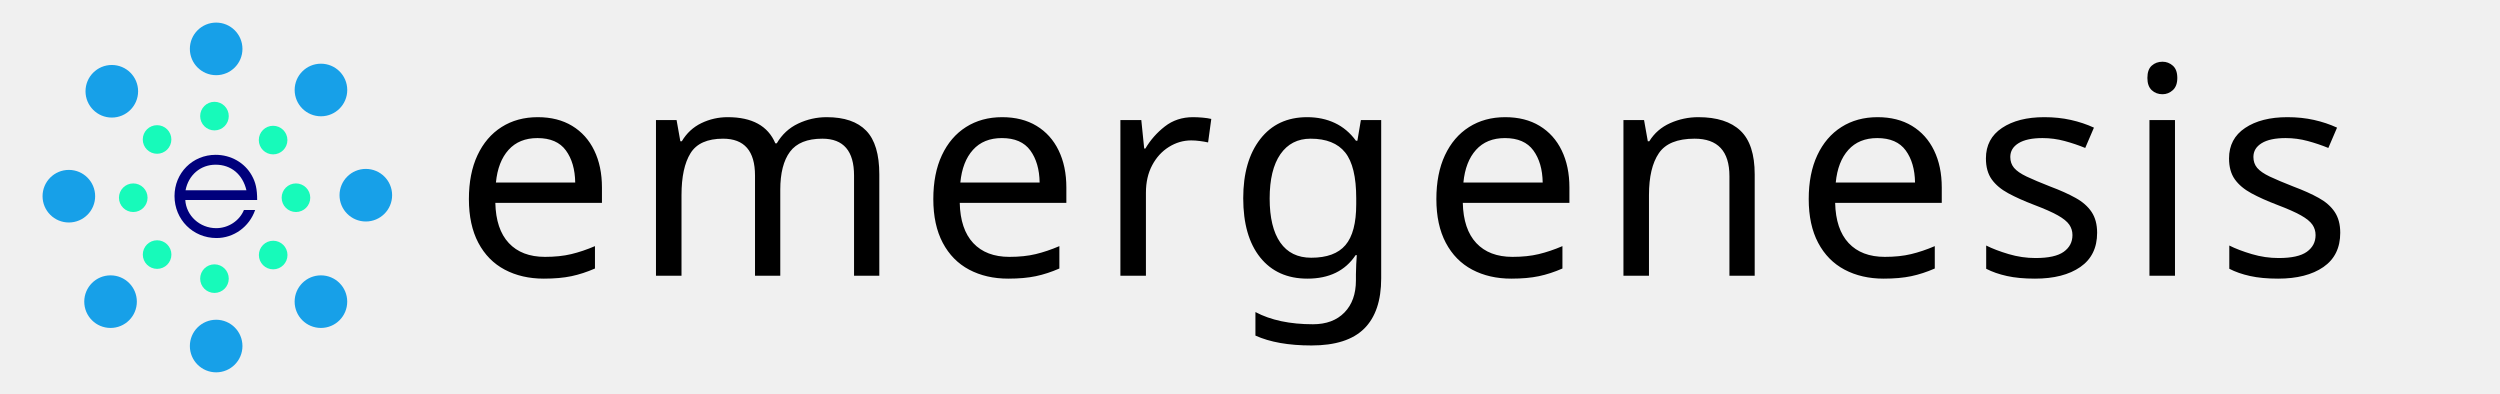
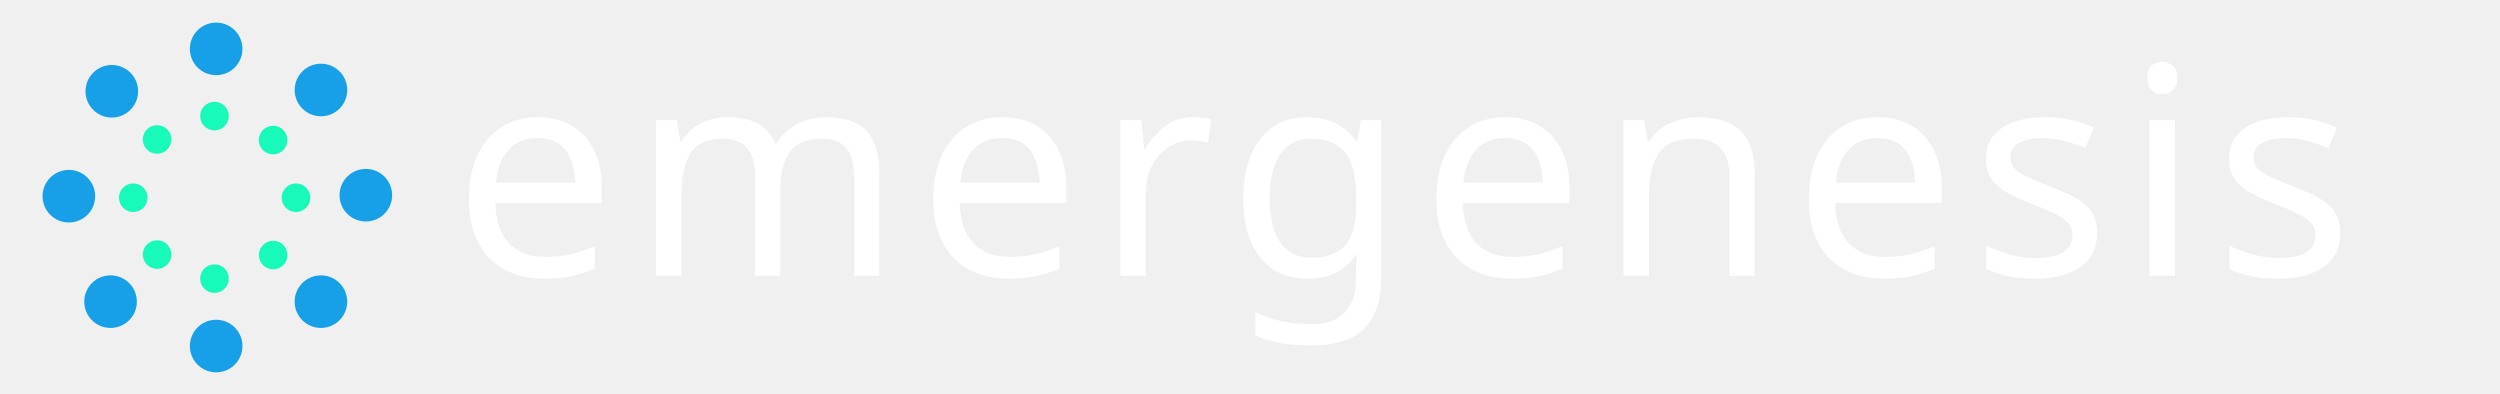
<svg xmlns="http://www.w3.org/2000/svg" width="1175" height="185" id="svg2" version="1.1" style="display:inline">
  <defs id="defs4" />
  <g id="layer3" style="display:none" transform="translate(-5.992444,-226.5811)">
    <rect style="fill:none;stroke:#000000;stroke-width:1.312;stroke-opacity:1" id="rect3863" width="162.99" height="325.98" x="78.061" y="180.96" />
    <rect style="fill:none;stroke:#000000;stroke-width:1.312;stroke-opacity:1;display:inline" id="rect3863-7" width="162.99" height="325.98" x="-425.445" y="-4.096" transform="matrix(0,-1,1,0,0,0)" />
    <rect style="fill:none;stroke:#000000;stroke-width:1.312;stroke-opacity:1;display:inline" id="rect3863-4" width="162.99" height="325.98" x="-212.624" y="193.511" transform="matrix(0.7071068,-0.7071068,0.7071068,0.7071068,0,0)" />
    <rect style="fill:none;stroke:#000000;stroke-width:1.312;stroke-opacity:1;display:inline" id="rect3863-7-2" width="162.99" height="325.98" x="-437.996" y="-294.781" transform="matrix(-0.7071068,-0.7071068,0.7071068,-0.7071068,0,0)" />
  </g>
  <g id="layer7" style="display:inline" transform="translate(-5.992444,-226.5811)">
-     <path transform="matrix(0.5968465,0,0,0.5968465,128.1895,192.8527)" style="fill:#17a0e8;fill-opacity:1;fill-rule:evenodd;stroke:none;display:inline" id="path2985-4-1-7-2-9-6-1" d="m 104.046,210.229 a 20.708,20.708 0 1 1 -41.416,0 20.708,20.708 0 1 1 41.416,0 z" />
+     <path transform="matrix(0.5968465,0,0,0.5968465,128.1895,192.8527)" style="fill:#17a0e8;fill-opacity:1;fill-rule:evenodd;stroke:none;display:inline" id="path2985-4-1-7-2-9-6-1" d="m 104.046,210.229 c 0,11.437 -9.271,20.708 -20.708,20.708 -11.437,0 -20.708,-9.271 -20.708,-20.708 0,-11.437 9.271,-20.708 20.708,-20.708 11.437,0 20.708,9.271 20.708,20.708 z" />
  </g>
  <g id="layer1" transform="translate(-5.992444,-534.8488)" style="display:inline">
-     <path transform="matrix(0.5968465,0,0,0.5968465,107.0999,451.67)" style="fill:#17a0e8;fill-opacity:1;fill-rule:evenodd;stroke:none;display:inline" id="path2985-4-1" d="m 104.046,210.229 a 20.708,20.708 0 1 1 -41.416,0 20.708,20.708 0 1 1 41.416,0 z" />
-     <path transform="matrix(0.5968465,0,0,0.5968465,107.0878,551.1495)" style="fill:#17a0e8;fill-opacity:1;fill-rule:evenodd;stroke:none;display:inline" id="path2985-4-1-7" d="m 104.046,210.229 a 20.708,20.708 0 1 1 -41.416,0 20.708,20.708 0 1 1 41.416,0 z" />
-     <path transform="matrix(0.5968465,0,0,0.5968465,8.211225,551.1495)" style="fill:#17a0e8;fill-opacity:1;fill-rule:evenodd;stroke:none;display:inline" id="path2985-4-1-7-2" d="m 104.046,210.229 a 20.708,20.708 0 1 1 -41.416,0 20.708,20.708 0 1 1 41.416,0 z" />
-     <path transform="matrix(0.5968465,0,0,0.5968465,8.802014,452.2729)" style="fill:#17a0e8;fill-opacity:1;fill-rule:evenodd;stroke:none;display:inline" id="path2985-4-1-7-2-9" d="m 104.046,210.229 a 20.708,20.708 0 1 1 -41.416,0 20.708,20.708 0 1 1 41.416,0 z" />
-     <path transform="matrix(0.5968465,0,0,0.5968465,57.84647,432.3528)" style="fill:#17a0e8;fill-opacity:1;fill-rule:evenodd;stroke:none;display:inline" id="path2985-4-1-7-2-9-6" d="m 104.046,210.229 a 20.708,20.708 0 1 1 -41.416,0 20.708,20.708 0 1 1 41.416,0 z" />
-     <path transform="matrix(0.5968465,0,0,0.5968465,-11.38773,501.5869)" style="fill:#17a0e8;fill-opacity:1;fill-rule:evenodd;stroke:none;display:inline" id="path2985-4-1-7-2-9-6-1-5" d="m 104.046,210.229 a 20.708,20.708 0 1 1 -41.416,0 20.708,20.708 0 1 1 41.416,0 z" />
-     <path transform="matrix(0.5968465,0,0,0.5968465,57.84647,572.0148)" style="fill:#17a0e8;fill-opacity:1;fill-rule:evenodd;stroke:none;display:inline" id="path2985-4-1-7-2-9-6-1-5-2" d="m 104.046,210.229 a 20.708,20.708 0 1 1 -41.416,0 20.708,20.708 0 1 1 41.416,0 z" />
+     <path transform="matrix(0.5968465,0,0,0.5968465,107.0999,451.67)" style="fill:#17a0e8;fill-opacity:1;fill-rule:evenodd;stroke:none;display:inline" id="path2985-4-1" d="m 104.046,210.229 c 0,11.437 -9.271,20.708 -20.708,20.708 -11.437,0 -20.708,-9.271 -20.708,-20.708 0,-11.437 9.271,-20.708 20.708,-20.708 11.437,0 20.708,9.271 20.708,20.708 z" />
+     <path transform="matrix(0.5968465,0,0,0.5968465,107.0878,551.1495)" style="fill:#17a0e8;fill-opacity:1;fill-rule:evenodd;stroke:none;display:inline" id="path2985-4-1-7" d="m 104.046,210.229 c 0,11.437 -9.271,20.708 -20.708,20.708 -11.437,0 -20.708,-9.271 -20.708,-20.708 0,-11.437 9.271,-20.708 20.708,-20.708 11.437,0 20.708,9.271 20.708,20.708 z" />
+     <path transform="matrix(0.5968465,0,0,0.5968465,8.211225,551.1495)" style="fill:#17a0e8;fill-opacity:1;fill-rule:evenodd;stroke:none;display:inline" id="path2985-4-1-7-2" d="m 104.046,210.229 c 0,11.437 -9.271,20.708 -20.708,20.708 -11.437,0 -20.708,-9.271 -20.708,-20.708 0,-11.437 9.271,-20.708 20.708,-20.708 11.437,0 20.708,9.271 20.708,20.708 z" />
+     <path transform="matrix(0.5968465,0,0,0.5968465,8.802014,452.2729)" style="fill:#17a0e8;fill-opacity:1;fill-rule:evenodd;stroke:none;display:inline" id="path2985-4-1-7-2-9" d="m 104.046,210.229 c 0,11.437 -9.271,20.708 -20.708,20.708 -11.437,0 -20.708,-9.271 -20.708,-20.708 0,-11.437 9.271,-20.708 20.708,-20.708 11.437,0 20.708,9.271 20.708,20.708 z" />
+     <path transform="matrix(0.5968465,0,0,0.5968465,57.84647,432.3528)" style="fill:#17a0e8;fill-opacity:1;fill-rule:evenodd;stroke:none;display:inline" id="path2985-4-1-7-2-9-6" d="m 104.046,210.229 c 0,11.437 -9.271,20.708 -20.708,20.708 -11.437,0 -20.708,-9.271 -20.708,-20.708 0,-11.437 9.271,-20.708 20.708,-20.708 11.437,0 20.708,9.271 20.708,20.708 z" />
+     <path transform="matrix(0.5968465,0,0,0.5968465,-11.38773,501.5869)" style="fill:#17a0e8;fill-opacity:1;fill-rule:evenodd;stroke:none;display:inline" id="path2985-4-1-7-2-9-6-1-5" d="m 104.046,210.229 c 0,11.437 -9.271,20.708 -20.708,20.708 -11.437,0 -20.708,-9.271 -20.708,-20.708 0,-11.437 9.271,-20.708 20.708,-20.708 11.437,0 20.708,9.271 20.708,20.708 z" />
+     <path transform="matrix(0.5968465,0,0,0.5968465,57.84647,572.0148)" style="fill:#17a0e8;fill-opacity:1;fill-rule:evenodd;stroke:none;display:inline" id="path2985-4-1-7-2-9-6-1-5-2" d="m 104.046,210.229 c 0,11.437 -9.271,20.708 -20.708,20.708 -11.437,0 -20.708,-9.271 -20.708,-20.708 0,-11.437 9.271,-20.708 20.708,-20.708 11.437,0 20.708,9.271 20.708,20.708 z" />
  </g>
  <g id="layer5" style="display:none" transform="translate(-5.992444,-226.5811)">
    <rect style="fill:none;stroke:#000000;stroke-width:0.713;stroke-opacity:1;display:inline" id="rect3863-45" width="88.633" height="177.266" x="113.496" y="256.024" />
    <rect style="fill:none;stroke:#000000;stroke-width:0.713;stroke-opacity:1;display:inline" id="rect3863-7-1" width="88.633" height="177.266" x="-388.974" y="68.819" transform="matrix(0,-1,1,0,0,0)" />
    <rect style="fill:none;stroke:#000000;stroke-width:0.713;stroke-opacity:1;display:inline" id="rect3863-4-7" width="88.633" height="177.266" x="-176.84" y="266.921" transform="matrix(0.7071068,-0.7071068,0.7071068,0.7071068,0,0)" />
    <rect style="fill:none;stroke:#000000;stroke-width:0.713;stroke-opacity:1;display:inline" id="rect3863-7-2-5" width="88.633" height="177.266" x="-399.871" y="-221.517" transform="matrix(-0.7071068,-0.7071068,0.7071068,-0.7071068,0,0)" />
  </g>
  <g id="layer8" style="display:inline" transform="translate(-5.992444,-226.5811)">
-     <path transform="matrix(0.3245625,0,0,0.3245625,118.0415,251.2773)" style="fill:#17faba;fill-opacity:1;fill-rule:evenodd;stroke:none;display:inline" id="path2985-4-1-7-2-9-6-2-5-4-8" d="m 104.046,210.229 a 20.708,20.708 0 1 1 -41.416,0 20.708,20.708 0 1 1 41.416,0 z" />
-     <path transform="matrix(0.3245625,0,0,0.3245625,107.3036,224.1859)" style="fill:#17faba;fill-opacity:1;fill-rule:evenodd;stroke:none;display:inline" id="path2985-4-1-7-2-9-6-2-5" d="m 104.046,210.229 a 20.708,20.708 0 1 1 -41.416,0 20.708,20.708 0 1 1 41.416,0 z" />
-     <path transform="matrix(0.3245625,0,0,0.3245625,107.3388,278.2174)" style="fill:#17faba;fill-opacity:1;fill-rule:evenodd;stroke:none;display:inline" id="path2985-4-1-7-2-9-6-2-5-4" d="m 104.046,210.229 a 20.708,20.708 0 1 1 -41.416,0 20.708,20.708 0 1 1 41.416,0 z" />
+     <path transform="matrix(0.3245625,0,0,0.3245625,118.0415,251.2773)" style="fill:#17faba;fill-opacity:1;fill-rule:evenodd;stroke:none;display:inline" id="path2985-4-1-7-2-9-6-2-5-4-8" d="m 104.046,210.229 c 0,11.437 -9.271,20.708 -20.708,20.708 -11.437,0 -20.708,-9.271 -20.708,-20.708 0,-11.437 9.271,-20.708 20.708,-20.708 11.437,0 20.708,9.271 20.708,20.708 z" />
+     <path transform="matrix(0.3245625,0,0,0.3245625,107.3036,224.1859)" style="fill:#17faba;fill-opacity:1;fill-rule:evenodd;stroke:none;display:inline" id="path2985-4-1-7-2-9-6-2-5" d="m 104.046,210.229 c 0,11.437 -9.271,20.708 -20.708,20.708 -11.437,0 -20.708,-9.271 -20.708,-20.708 0,-11.437 9.271,-20.708 20.708,-20.708 11.437,0 20.708,9.271 20.708,20.708 z" />
+     <path transform="matrix(0.3245625,0,0,0.3245625,107.3388,278.2174)" style="fill:#17faba;fill-opacity:1;fill-rule:evenodd;stroke:none;display:inline" id="path2985-4-1-7-2-9-6-2-5-4" d="m 104.046,210.229 c 0,11.437 -9.271,20.708 -20.708,20.708 -11.437,0 -20.708,-9.271 -20.708,-20.708 0,-11.437 9.271,-20.708 20.708,-20.708 11.437,0 20.708,9.271 20.708,20.708 z" />
  </g>
  <g id="layer4" style="display:inline" transform="translate(-5.992444,-226.5811)">
-     <path transform="matrix(0.3245625,0,0,0.3245625,52.76451,223.9012)" style="fill:#17faba;fill-opacity:1;fill-rule:evenodd;stroke:none;display:inline" id="path2985-4-1-7-2-9-6-2" d="m 104.046,210.229 a 20.708,20.708 0 1 1 -41.416,0 20.708,20.708 0 1 1 41.416,0 z" />
-     <path transform="matrix(0.3245625,0,0,0.3245625,52.78339,277.9977)" style="fill:#17faba;fill-opacity:1;fill-rule:evenodd;stroke:none;display:inline" id="path2985-4-1-7-2-9-6-2-1" d="m 104.046,210.229 a 20.708,20.708 0 1 1 -41.416,0 20.708,20.708 0 1 1 41.416,0 z" />
-     <path transform="matrix(0.3245625,0,0,0.3245625,41.57529,251.2773)" style="fill:#17faba;fill-opacity:1;fill-rule:evenodd;stroke:none;display:inline" id="path2985-4-1-7-2-9-6-2-1-1" d="m 104.046,210.229 a 20.708,20.708 0 1 1 -41.416,0 20.708,20.708 0 1 1 41.416,0 z" />
-     <path transform="matrix(0.3245625,0,0,0.3245625,79.74309,212.918)" style="fill:#17faba;fill-opacity:1;fill-rule:evenodd;stroke:none;display:inline" id="path2985-4-1-7-2-9-6-2-5-4-8-6" d="m 104.046,210.229 a 20.708,20.708 0 1 1 -41.416,0 20.708,20.708 0 1 1 41.416,0 z" />
-     <path transform="matrix(0.3245625,0,0,0.3245625,79.74309,289.3088)" style="fill:#17faba;fill-opacity:1;fill-rule:evenodd;stroke:none;display:inline" id="path2985-4-1-7-2-9-6-2-5-4-8-6-2" d="m 104.046,210.229 a 20.708,20.708 0 1 1 -41.416,0 20.708,20.708 0 1 1 41.416,0 z" />
+     <path transform="matrix(0.3245625,0,0,0.3245625,52.76451,223.9012)" style="fill:#17faba;fill-opacity:1;fill-rule:evenodd;stroke:none;display:inline" id="path2985-4-1-7-2-9-6-2" d="m 104.046,210.229 c 0,11.437 -9.271,20.708 -20.708,20.708 -11.437,0 -20.708,-9.271 -20.708,-20.708 0,-11.437 9.271,-20.708 20.708,-20.708 11.437,0 20.708,9.271 20.708,20.708 z" />
+     <path transform="matrix(0.3245625,0,0,0.3245625,52.78339,277.9977)" style="fill:#17faba;fill-opacity:1;fill-rule:evenodd;stroke:none;display:inline" id="path2985-4-1-7-2-9-6-2-1" d="m 104.046,210.229 c 0,11.437 -9.271,20.708 -20.708,20.708 -11.437,0 -20.708,-9.271 -20.708,-20.708 0,-11.437 9.271,-20.708 20.708,-20.708 11.437,0 20.708,9.271 20.708,20.708 z" />
+     <path transform="matrix(0.3245625,0,0,0.3245625,41.57529,251.2773)" style="fill:#17faba;fill-opacity:1;fill-rule:evenodd;stroke:none;display:inline" id="path2985-4-1-7-2-9-6-2-1-1" d="m 104.046,210.229 c 0,11.437 -9.271,20.708 -20.708,20.708 -11.437,0 -20.708,-9.271 -20.708,-20.708 0,-11.437 9.271,-20.708 20.708,-20.708 11.437,0 20.708,9.271 20.708,20.708 z" />
+     <path transform="matrix(0.3245625,0,0,0.3245625,79.74309,212.918)" style="fill:#17faba;fill-opacity:1;fill-rule:evenodd;stroke:none;display:inline" id="path2985-4-1-7-2-9-6-2-5-4-8-6" d="m 104.046,210.229 c 0,11.437 -9.271,20.708 -20.708,20.708 -11.437,0 -20.708,-9.271 -20.708,-20.708 0,-11.437 9.271,-20.708 20.708,-20.708 11.437,0 20.708,9.271 20.708,20.708 z" />
+     <path transform="matrix(0.3245625,0,0,0.3245625,79.74309,289.3088)" style="fill:#17faba;fill-opacity:1;fill-rule:evenodd;stroke:none;display:inline" id="path2985-4-1-7-2-9-6-2-5-4-8-6-2" d="m 104.046,210.229 c 0,11.437 -9.271,20.708 -20.708,20.708 -11.437,0 -20.708,-9.271 -20.708,-20.708 0,-11.437 9.271,-20.708 20.708,-20.708 11.437,0 20.708,9.271 20.708,20.708 z" />
  </g>
-   <g id="layer6" style="display:inline" transform="translate(-5.992444,-226.5811)">
+   <g id="layer6" style="display:none" transform="translate(-5.992444,-226.5811)">
    <text xml:space="preserve" style="font-size:68.247px;font-style:normal;font-variant:normal;font-stretch:normal;text-align:start;line-height:125%;letter-spacing:0px;word-spacing:0px;writing-mode:lr-tb;text-anchor:start;fill:#00007c;fill-opacity:1;stroke:none;font-family:URW Gothic L;-inkscape-font-specification:URW Gothic L Book" x="85.158" y="337.569" id="text4380">
      <tspan id="tspan4382" x="85.158" y="337.569">e</tspan>
    </text>
  </g>
  <g id="layer2" style="display:inline" transform="translate(-5.992444,-226.5811)">
-     <text xml:space="preserve" style="font-size:136.495px;font-style:normal;font-variant:normal;font-weight:normal;font-stretch:normal;text-align:start;line-height:125%;letter-spacing:0px;word-spacing:0px;writing-mode:lr-tb;text-anchor:start;fill:#000000;fill-opacity:1;stroke:none;font-family:Questrial;-inkscape-font-specification:Questrial" x="218.876" y="356.184" id="text3021">
-       <tspan id="tspan3023" x="218.876" y="356.184" style="font-size:136.495px;font-style:normal;font-variant:normal;font-weight:normal;font-stretch:normal;text-align:start;line-height:125%;letter-spacing:6.834;writing-mode:lr-tb;text-anchor:start;font-family:Questrial;-inkscape-font-specification:Questrial">emergenesis</tspan>
+     <text xml:space="preserve" style="font-size:136.495px;font-style:normal;font-variant:normal;font-weight:normal;font-stretch:normal;text-align:start;line-height:125%;letter-spacing:0px;word-spacing:0px;writing-mode:lr-tb;text-anchor:start;fill:#ffffff;fill-opacity:1;stroke:none;font-family:Questrial;-inkscape-font-specification:Questrial" x="218.876" y="356.184" id="text3021">
+       <tspan id="tspan3023" x="218.876" y="356.184" style="font-size:136.495px;font-style:normal;font-variant:normal;font-weight:normal;font-stretch:normal;text-align:start;line-height:125%;letter-spacing:6.834;writing-mode:lr-tb;text-anchor:start;font-family:Questrial;-inkscape-font-specification:Questrial;fill:#ffffff;fill-opacity:1">emergenesis</tspan>
    </text>
  </g>
  <g id="layer10" style="display:none" transform="translate(-5.992444,-226.5811)">
-     <path transform="matrix(1.311802,0,0,1.311802,49.24903,67.60159)" style="fill:#008eff;fill-opacity:1;fill-rule:evenodd;stroke:none;display:inline" id="path2985-4-1-7-2-9-6-7" d="m 104.046,210.229 a 20.708,20.708 0 1 1 -41.416,0 20.708,20.708 0 1 1 41.416,0 z" />
+     <path transform="matrix(1.311802,0,0,1.311802,49.24903,67.60159)" style="fill:#008eff;fill-opacity:1;fill-rule:evenodd;stroke:none;display:inline" id="path2985-4-1-7-2-9-6-7" d="m 104.046,210.229 c 0,11.437 -9.271,20.708 -20.708,20.708 -11.437,0 -20.708,-9.271 -20.708,-20.708 0,-11.437 9.271,-20.708 20.708,-20.708 11.437,0 20.708,9.271 20.708,20.708 z" />
  </g>
</svg>
